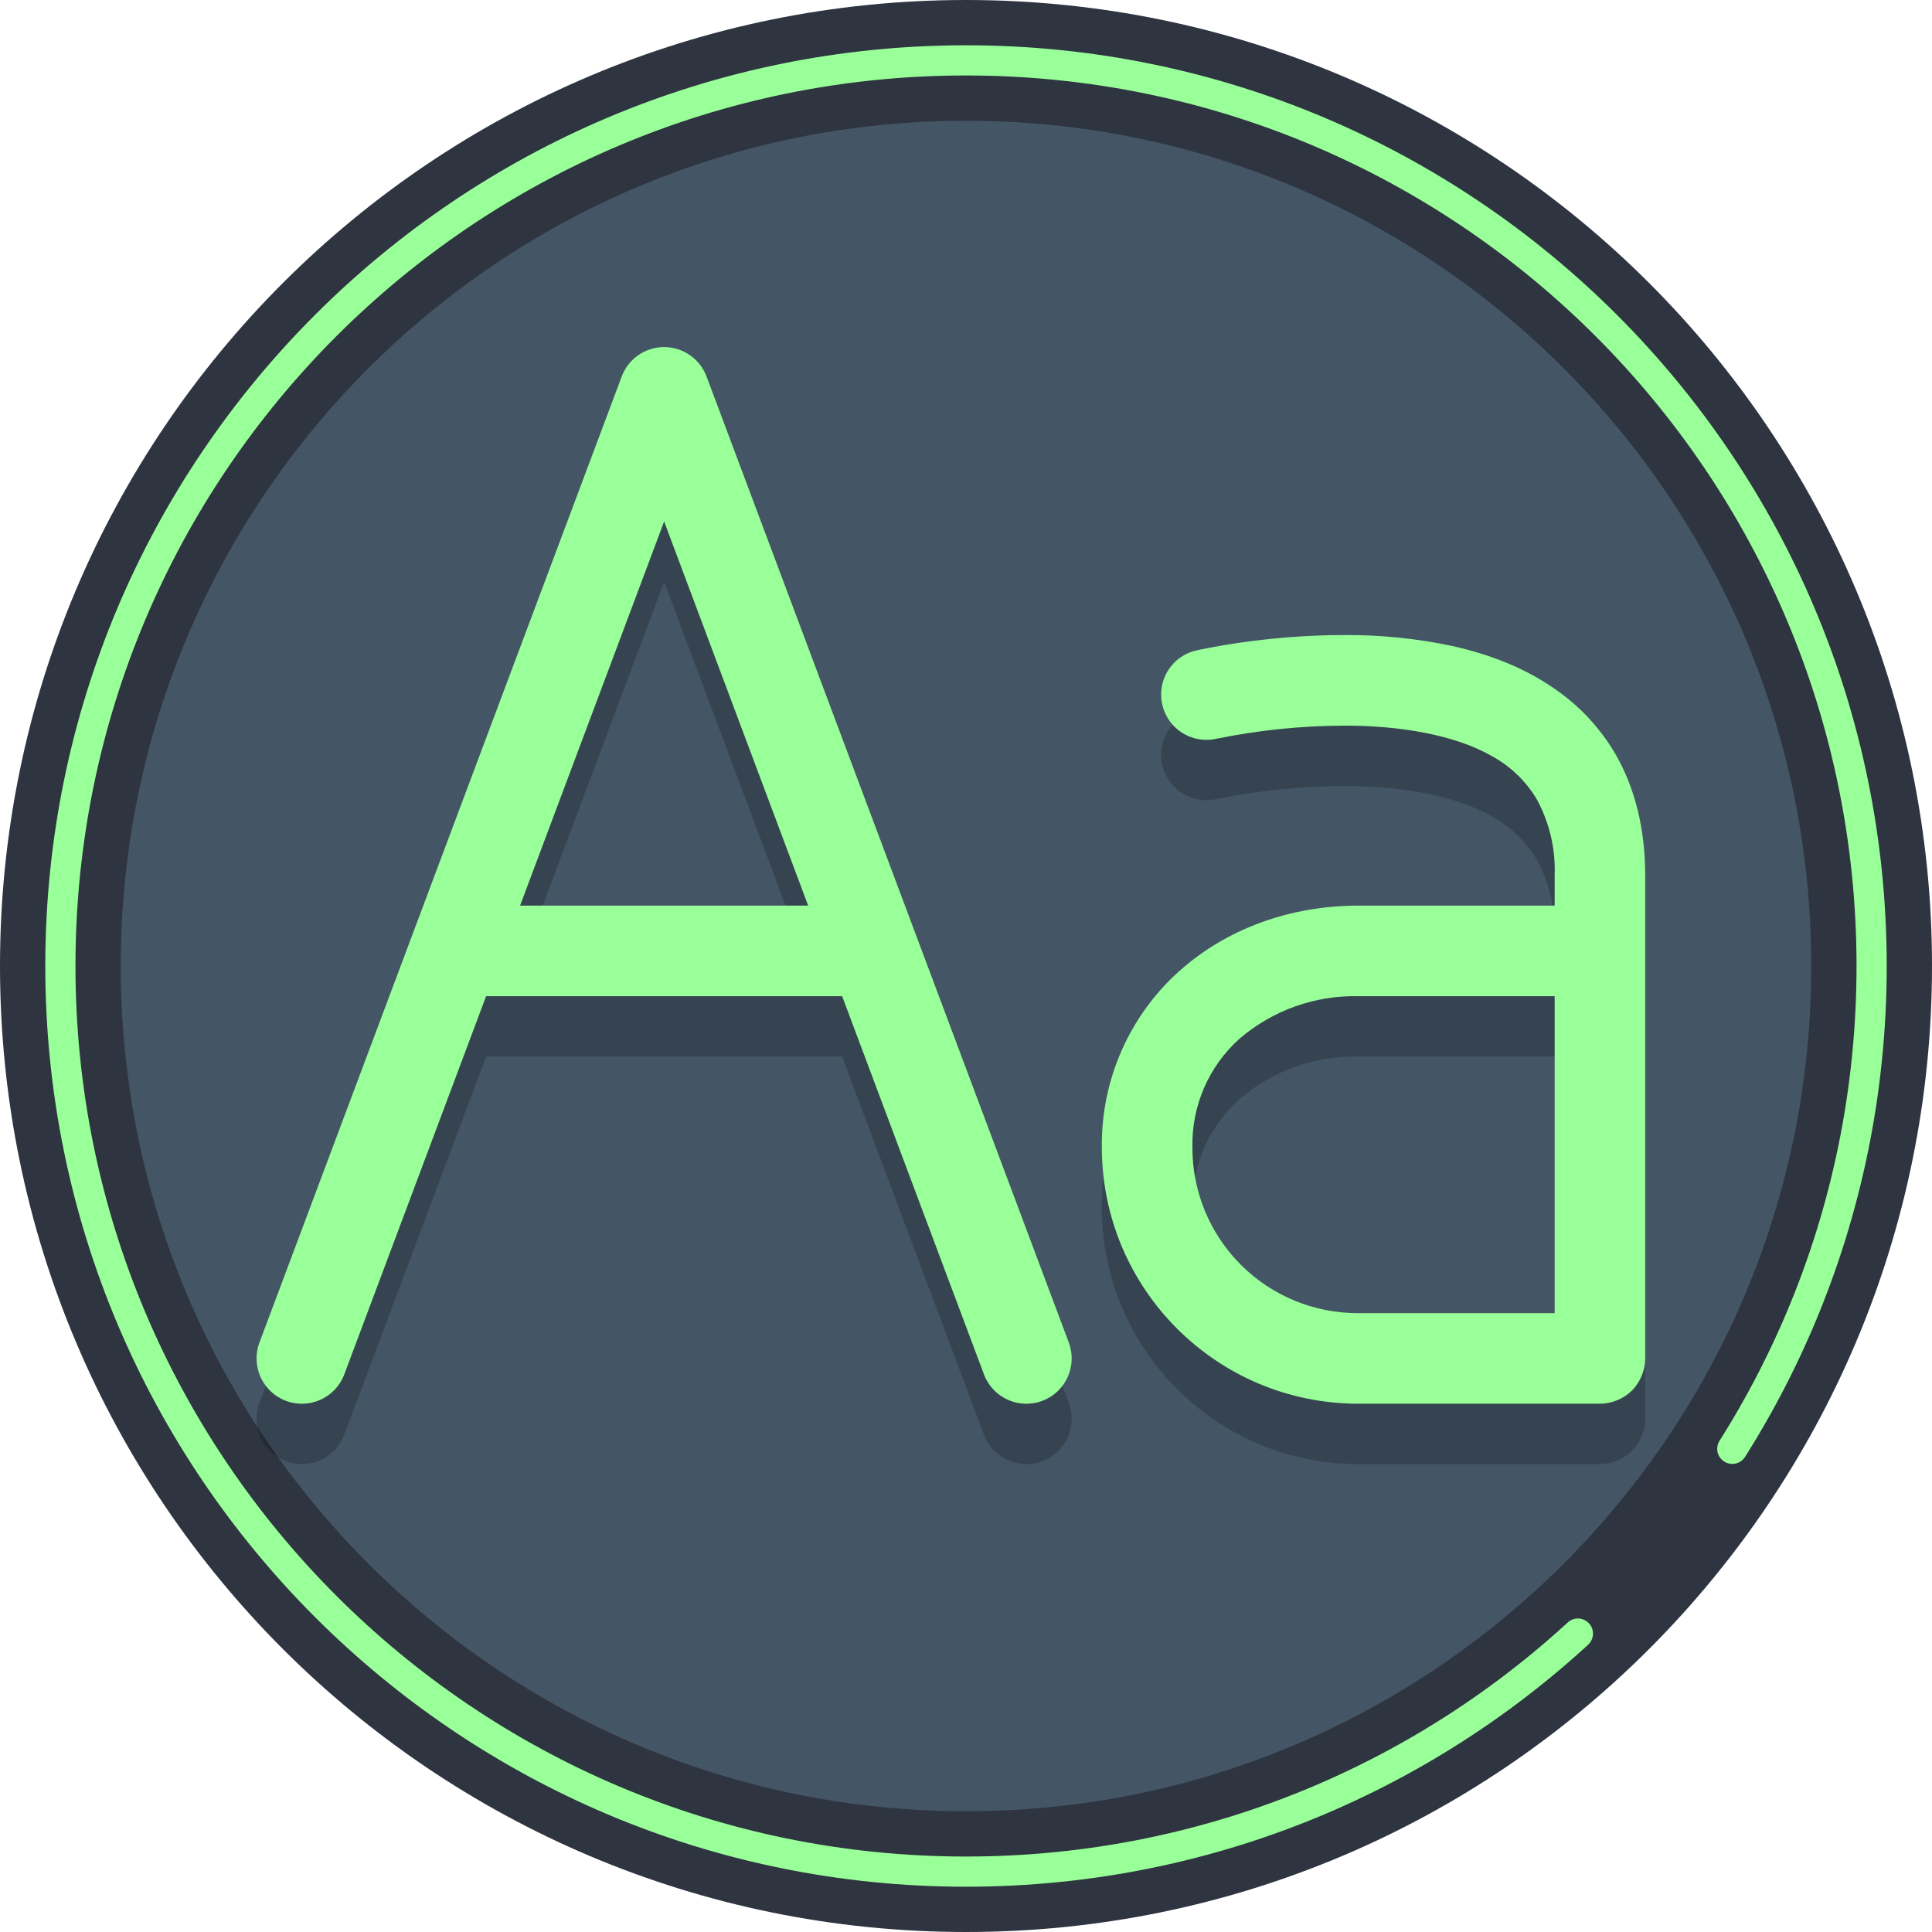
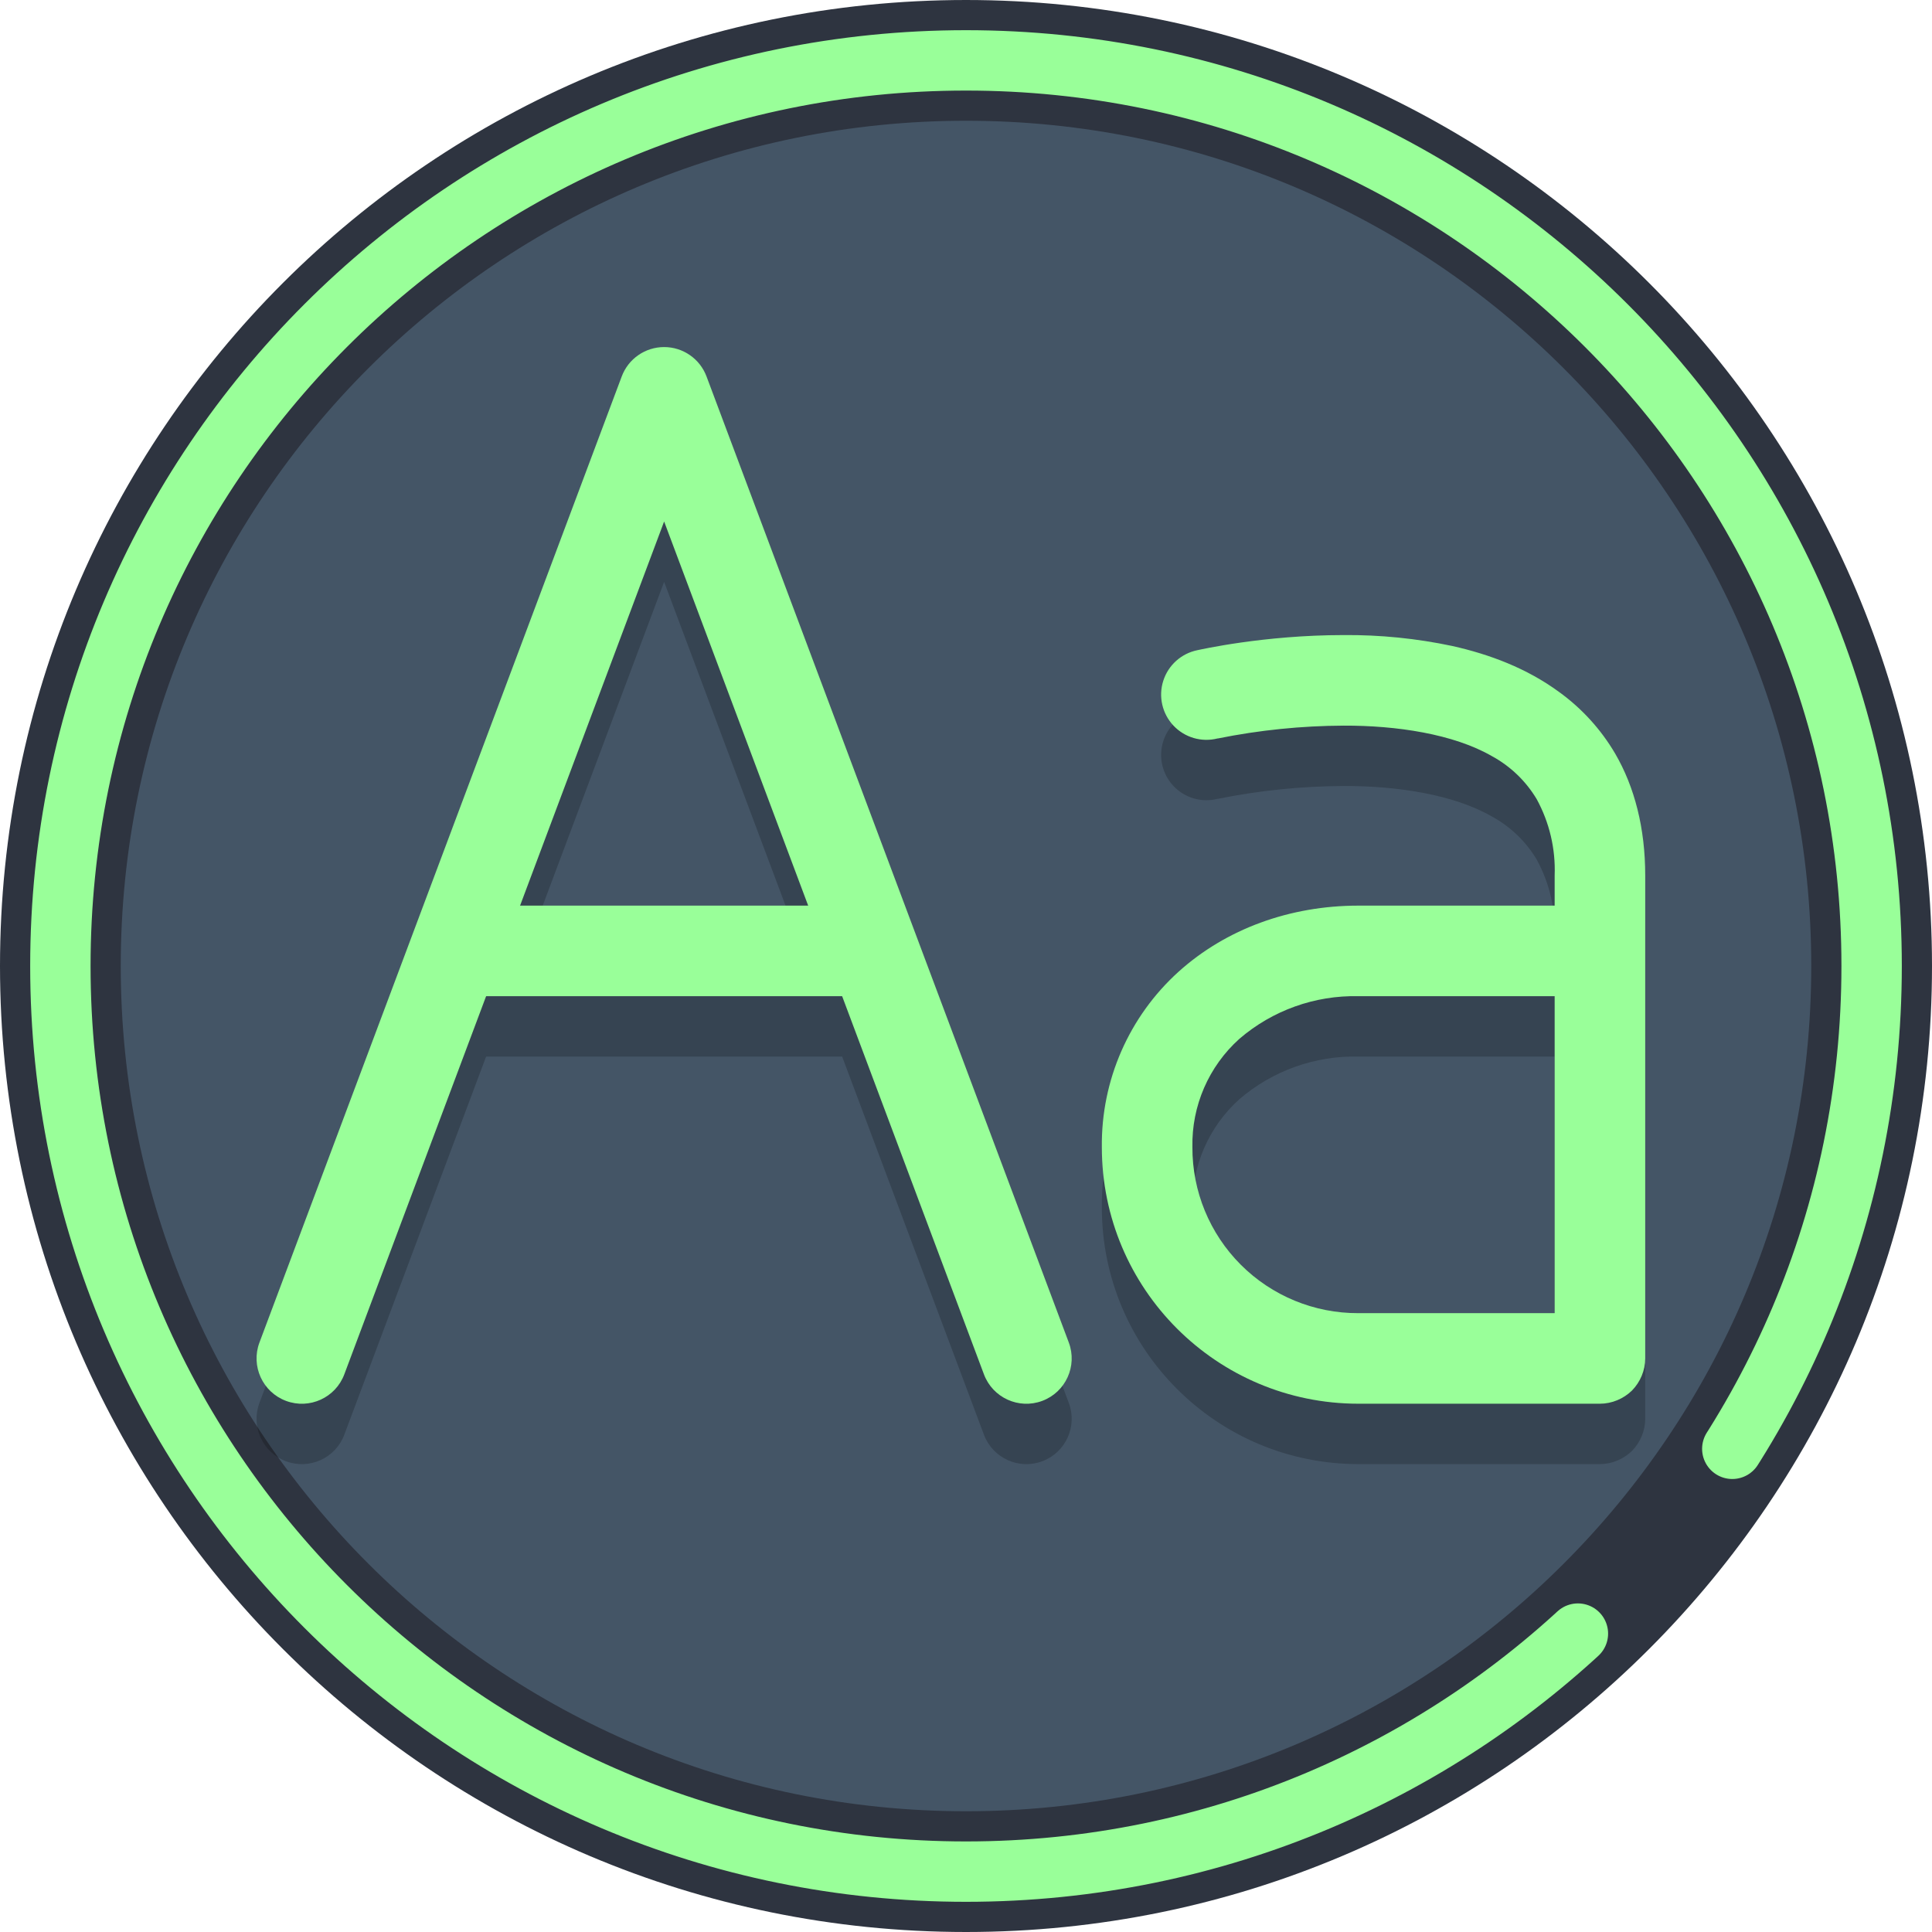
<svg xmlns="http://www.w3.org/2000/svg" xmlns:xlink="http://www.w3.org/1999/xlink" width="1024" height="1024" viewBox="0 0 1024 1024">
  <circle id="background" fill="#445566" cx="512" cy="512" r="480" stroke="#2e3440" stroke-width="64" />
-   <path fill="none" stroke="#99FF99" stroke-width="16" stroke-linecap="round" stroke-dasharray="2048, 128" stroke-dashoffset="1024" d="M 512 32 a 480 480 0 0 1 0 960 a 480 480 0 0 1 0 -960" />
+   <path fill="none" stroke="#99FF99" stroke-width="32" stroke-linecap="round" stroke-dasharray="2048, 128" stroke-dashoffset="1024" d="M 512 32 a 480 480 0 0 1 0 960 a 480 480 0 0 1 0 -960" />
  <g id="simbol">
    <defs>
      <g id="Aa">
        <path d="M182.5 728.4l169.5-452 169.5 452a24 24 0 1 0 45-16.8l-192-512a24 24 0 0 0-45 0l-192 512a24 24 0 0 0 45 16.8" />
        <path d="M256 528h192a24 24 0 0 0 0-48H256a24 24 0 0 0 0 48M645.3 391.4h.2a344 344 0 0 1 66.7-6.8c27.8-.1 58.2 4.4 78.6 16.2a62.3 62.3 0 0 1 23.7 22.8A78.2 78.2 0 0 1 824 464v256h24v-24H720a87.6 87.6 0 0 1-88-88 75.1 75.1 0 0 1 24.9-57.4A93.6 93.6 0 0 1 720 528h112a24 24 0 0 0 0-48H720c-36.4 0-70.2 12.4-95.3 35a123.4 123.4 0 0 0-40.7 93 136 136 0 0 0 136 136h128c6.3 0 12.5-2.6 17-7 4.4-4.5 7-10.7 7-17V464c0-25-5.6-46.9-16-64.7a107.4 107.4 0 0 0-29.6-32.5c-17.3-12.7-37-20-56.6-24.4a267.6 267.6 0 0 0-57.6-5.8c-42.4 0-76.4 7.8-77.5 8a24 24 0 1 0 10.6 46.8" />
      </g>
    </defs>
    <use xlink:href="#Aa" opacity="0.2" y="32" />
    <use xlink:href="#Aa" fill="#99FF99" />
  </g>
</svg>
